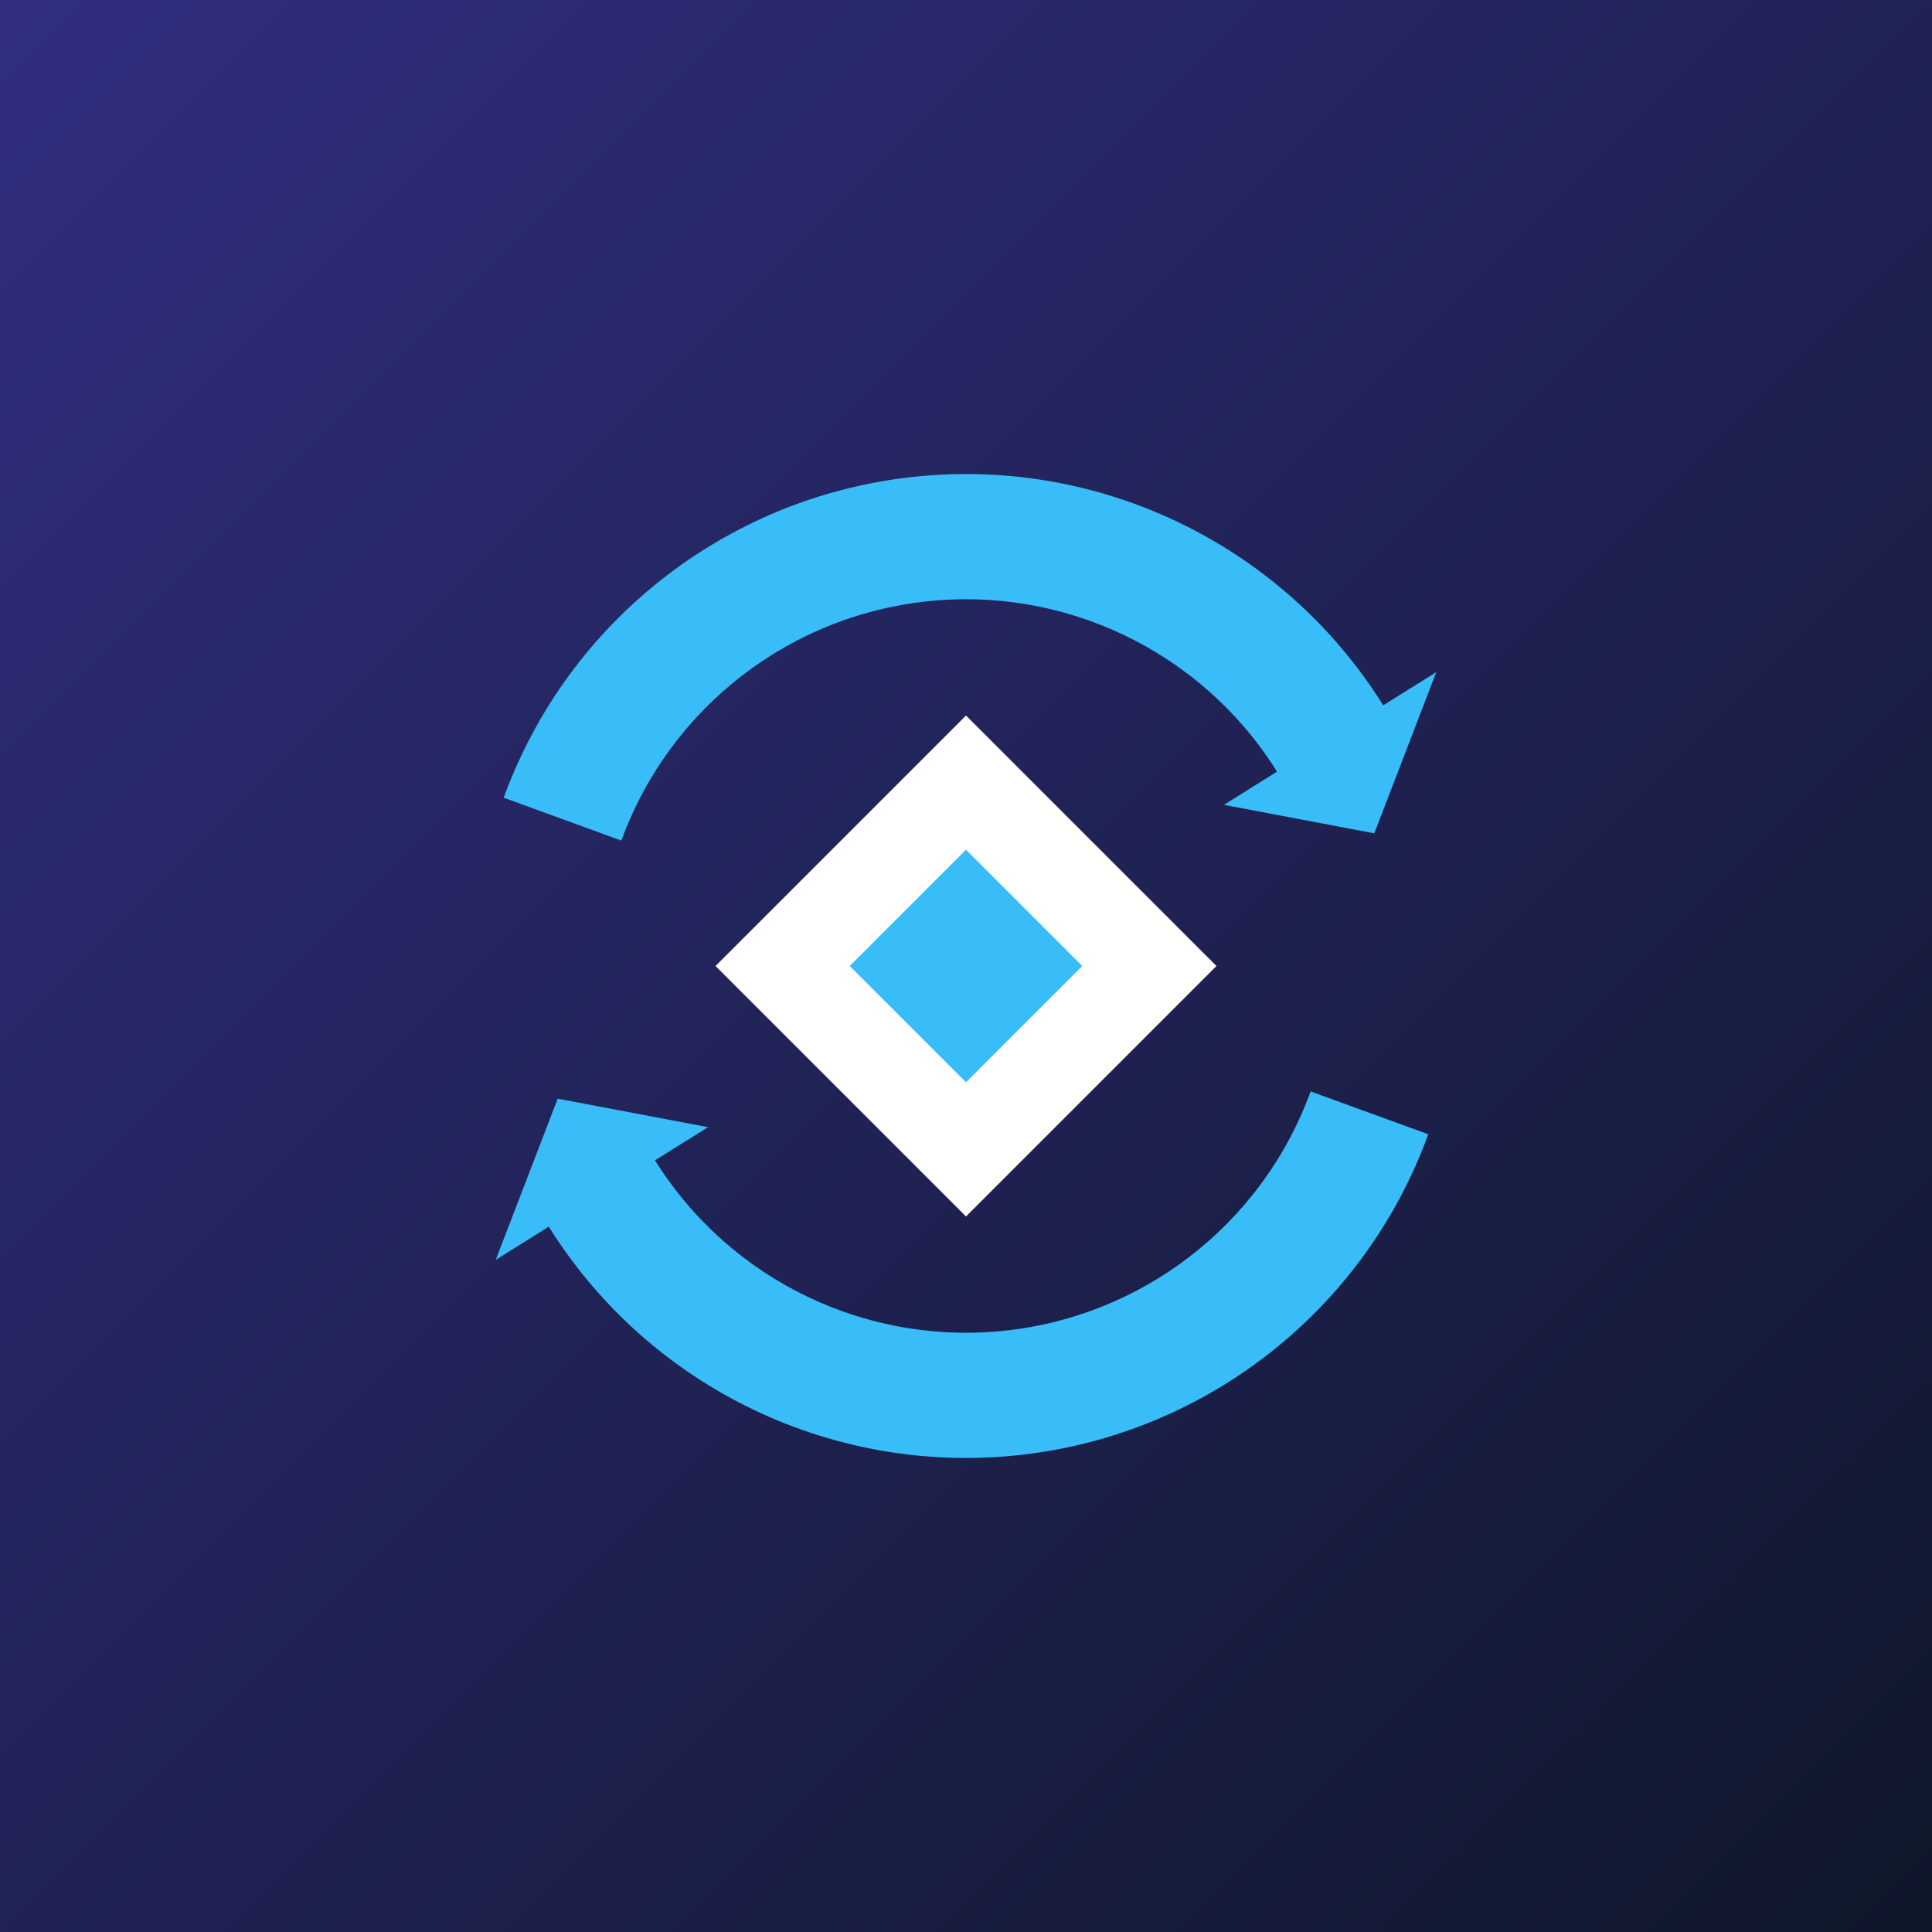
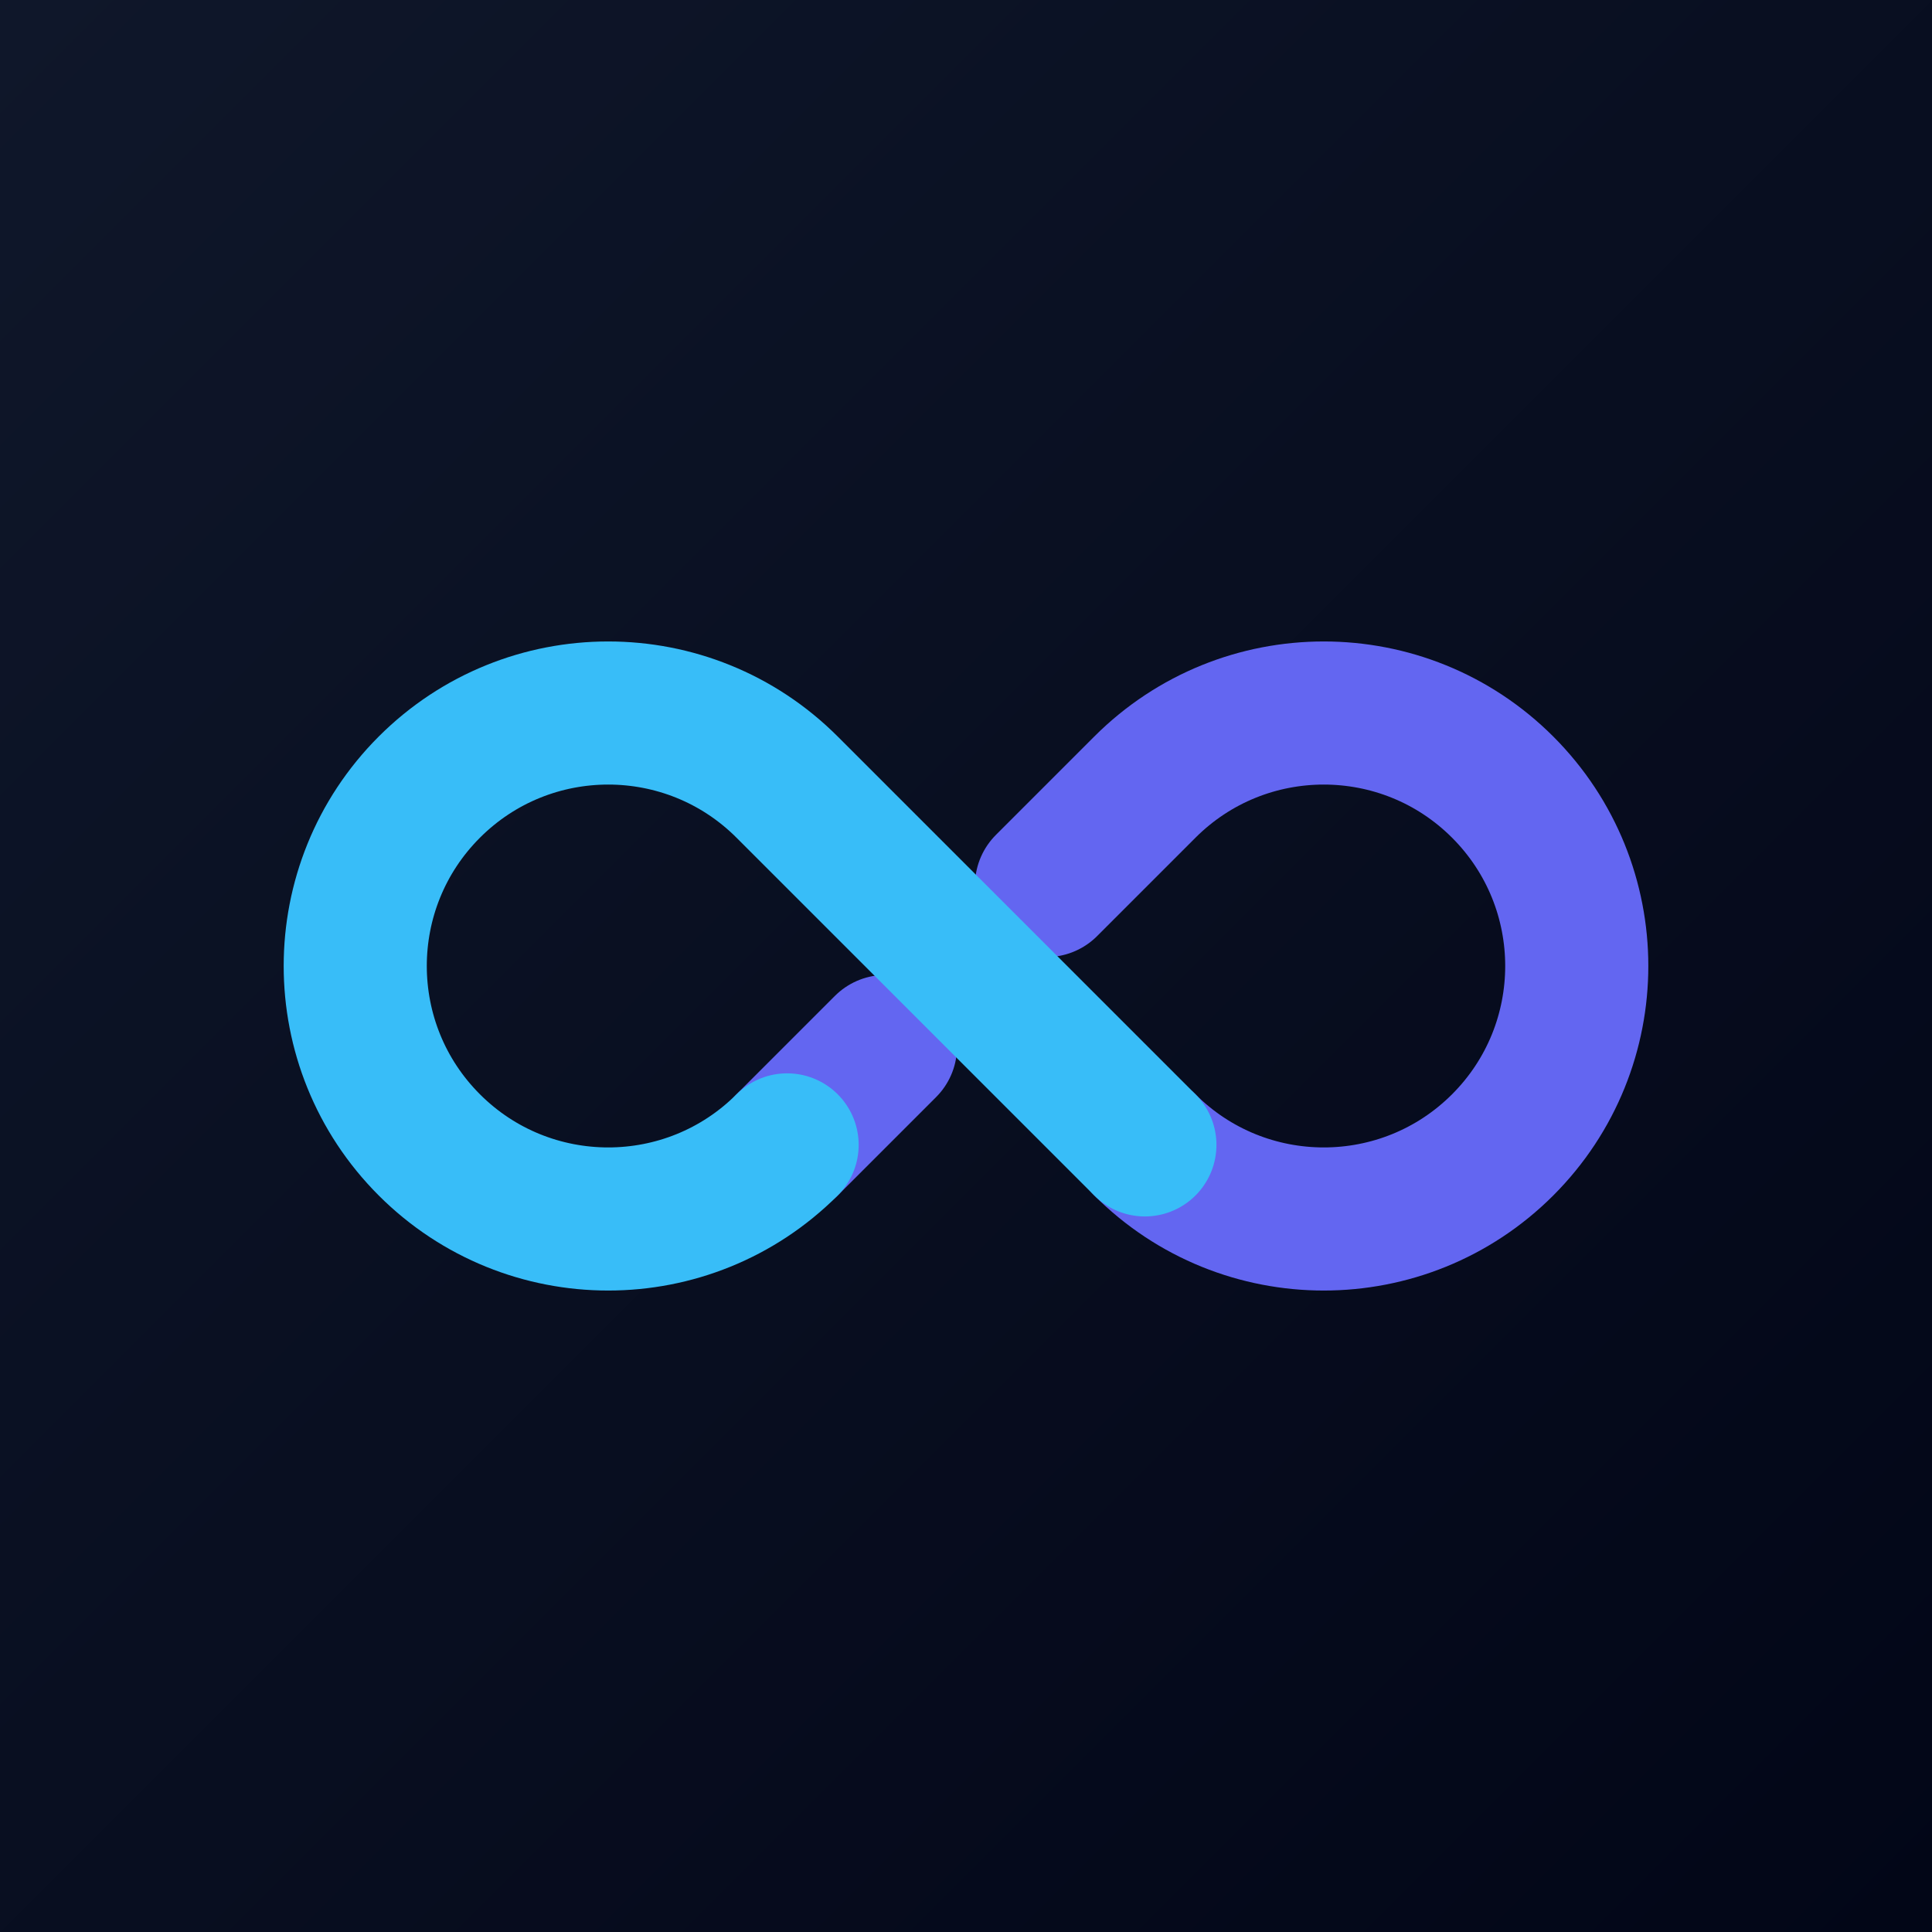
<svg xmlns="http://www.w3.org/2000/svg" width="1080" height="1080" viewBox="0 0 108 108">
  <defs>
    <linearGradient id="bg" x1="0" y1="0" x2="108" y2="108" gradientUnits="userSpaceOnUse">
-       <stop stop-color="#312E81" />
-       <stop offset="1" stop-color="#0F172A" />
+       <stop stop-color="#0F172A" />
+       <stop offset="1" stop-color="#020617" />
    </linearGradient>
  </defs>
  <rect width="108" height="108" fill="url(#bg)" />
-   <path d="M79.842,63.406 A27.5,27.5 0 0 1 30.184,67.75 L36.246,64.25 A20.5,20.5 0 0 0 73.264,61.011 Z" fill="#38BDF8" />
-   <path d="M28.158,44.594 A27.5,27.5 0 0 1 77.816,40.25 L71.754,43.75 A20.5,20.5 0 0 0 34.736,46.989 Z" fill="#38BDF8" />
-   <path d="M31.175,61.416 L39.583,63.009 L27.711,70.427 Z" fill="#38BDF8" />
-   <path d="M76.825,46.584 L68.417,44.991 L80.289,37.573 Z" fill="#38BDF8" />
-   <path d="M54,40 L68,54 L54,68 L40,54 Z" fill="#FFFFFF" />
-   <path d="M54,47.5 L60.5,54 L54,60.5 L47.5,54 Z" fill="#38BDF8" />
+   <path d="M 64,64 A 14.142,14.142 0 1,0 64,44 L 58.5,49.5" fill="none" stroke="#6366F1" stroke-width="8" stroke-linecap="round" stroke-linejoin="round" />
+   <path d="M 49.5,58.5 L 44,64" fill="none" stroke="#6366F1" stroke-width="8" stroke-linecap="round" stroke-linejoin="round" />
+   <path d="M 44,64 A 14.142,14.142 0 1,1 44,44 L 64,64" fill="none" stroke="#38BDF8" stroke-width="8" stroke-linecap="round" stroke-linejoin="round" />
</svg>
